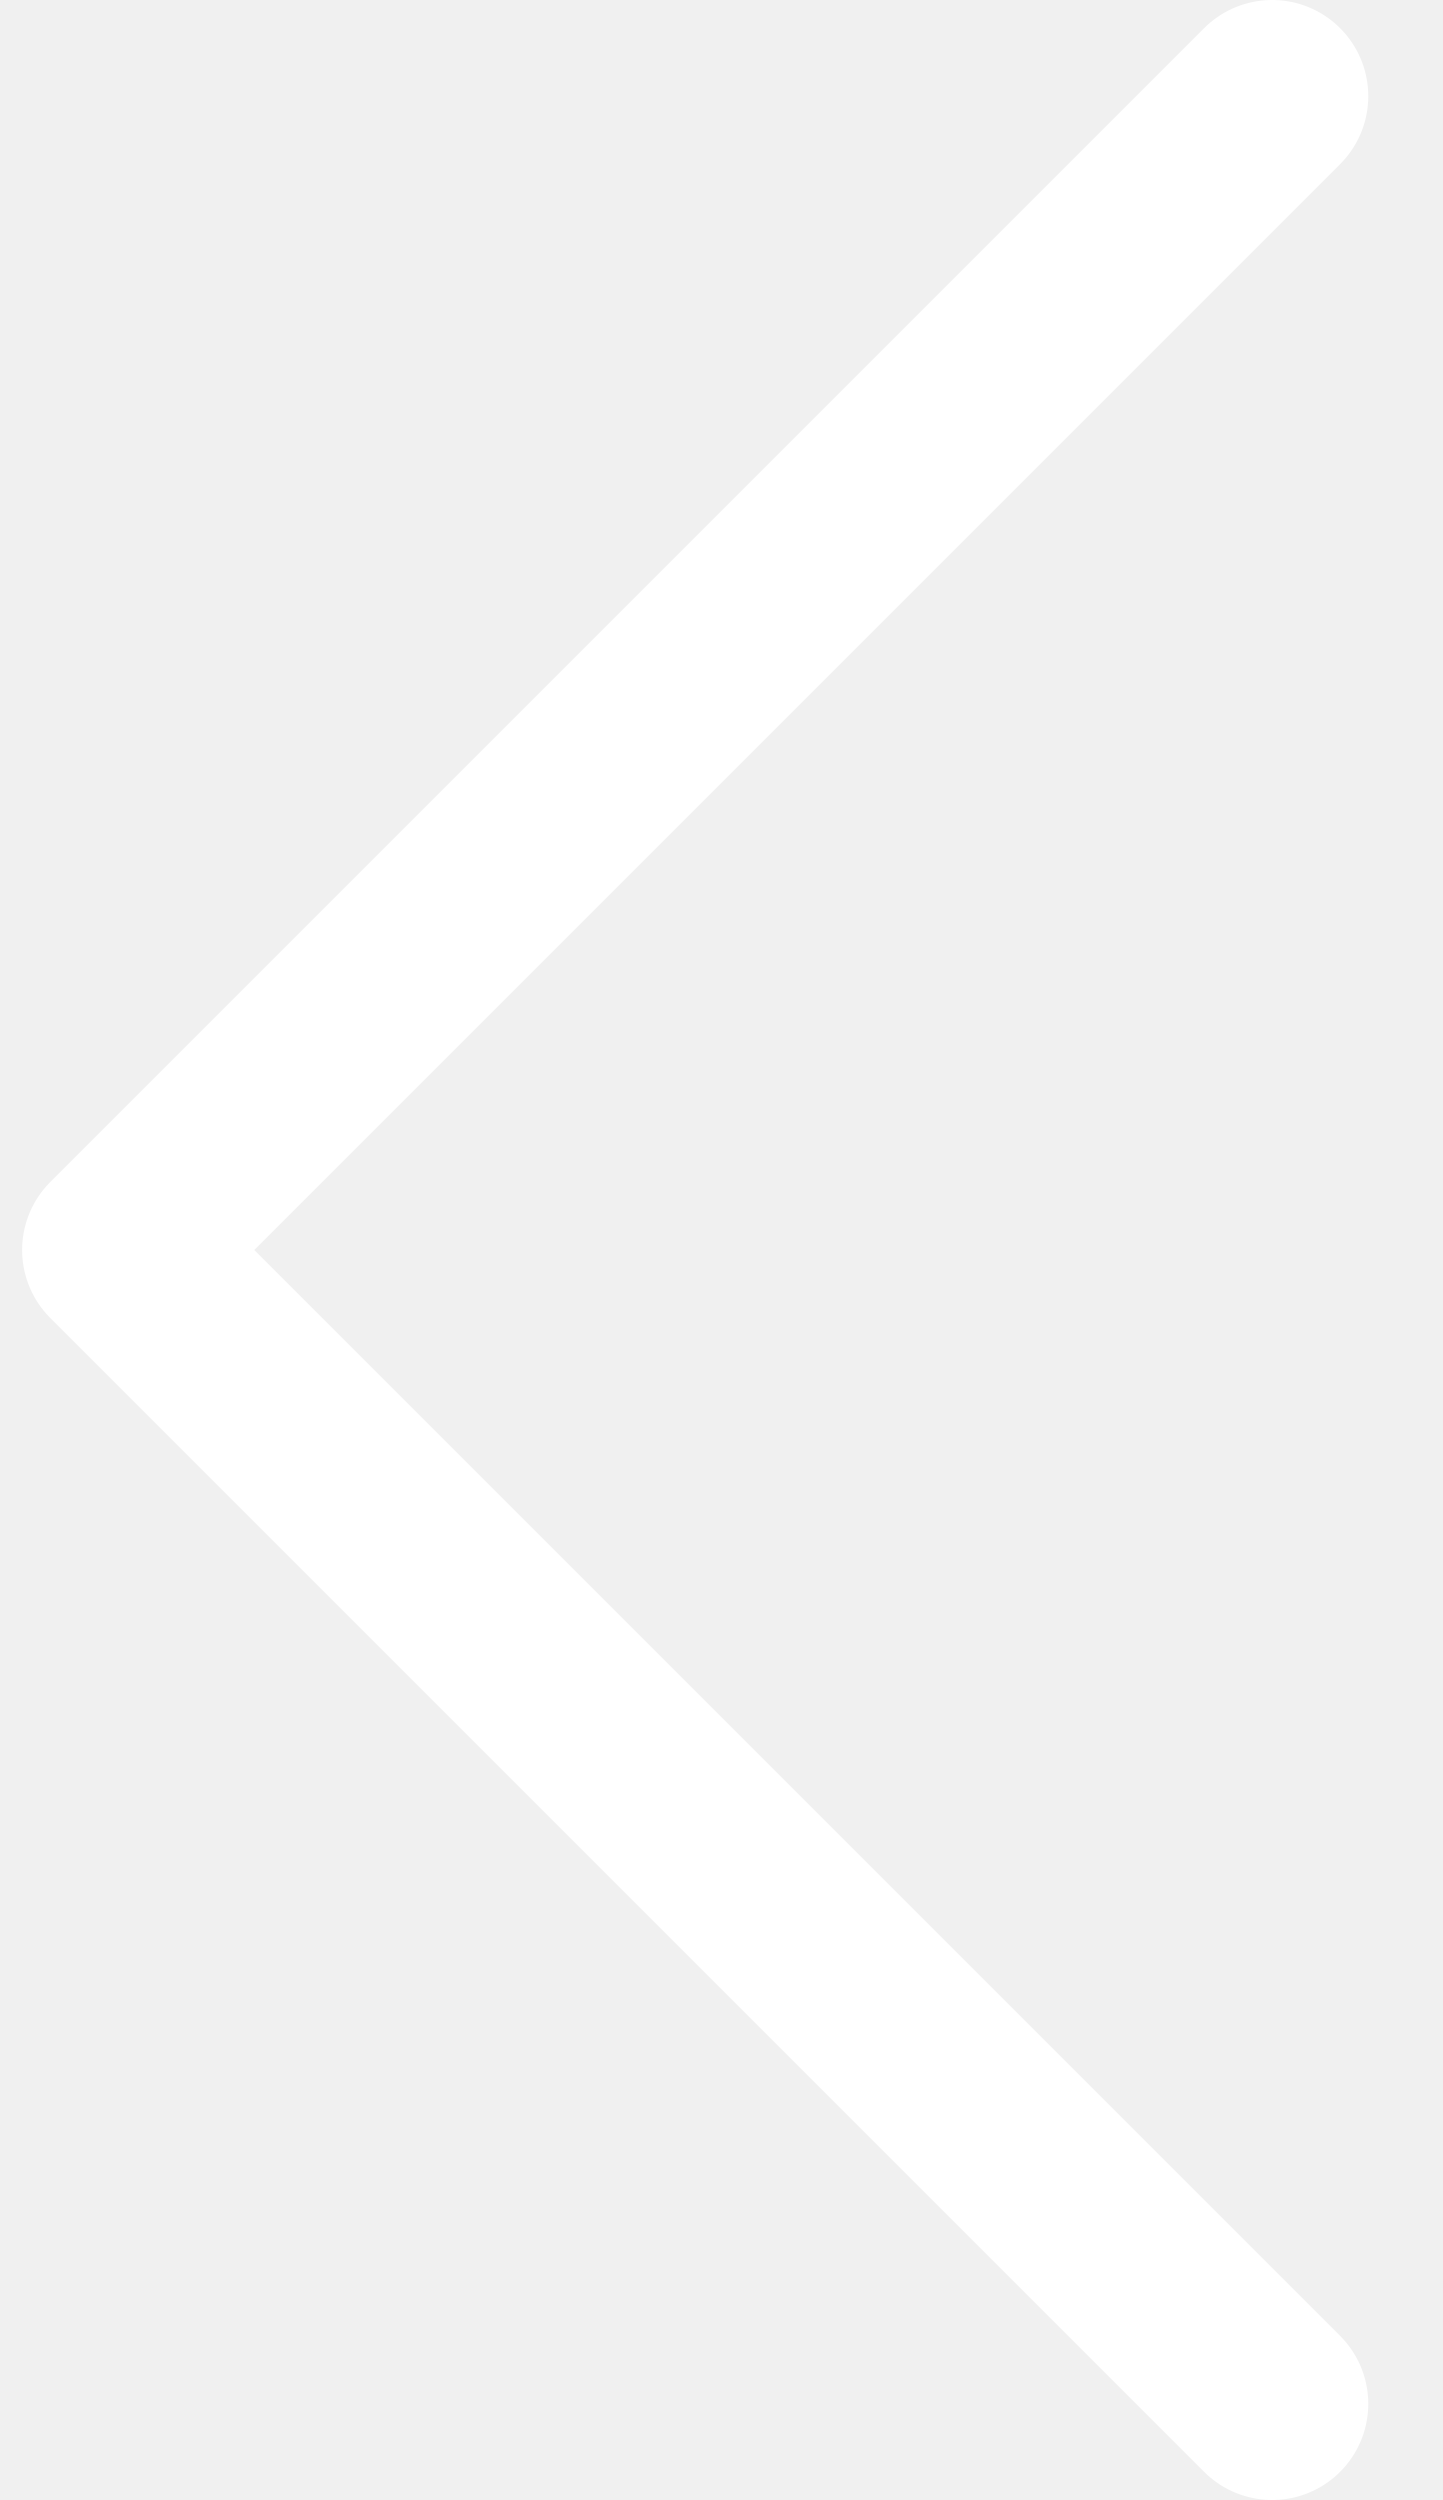
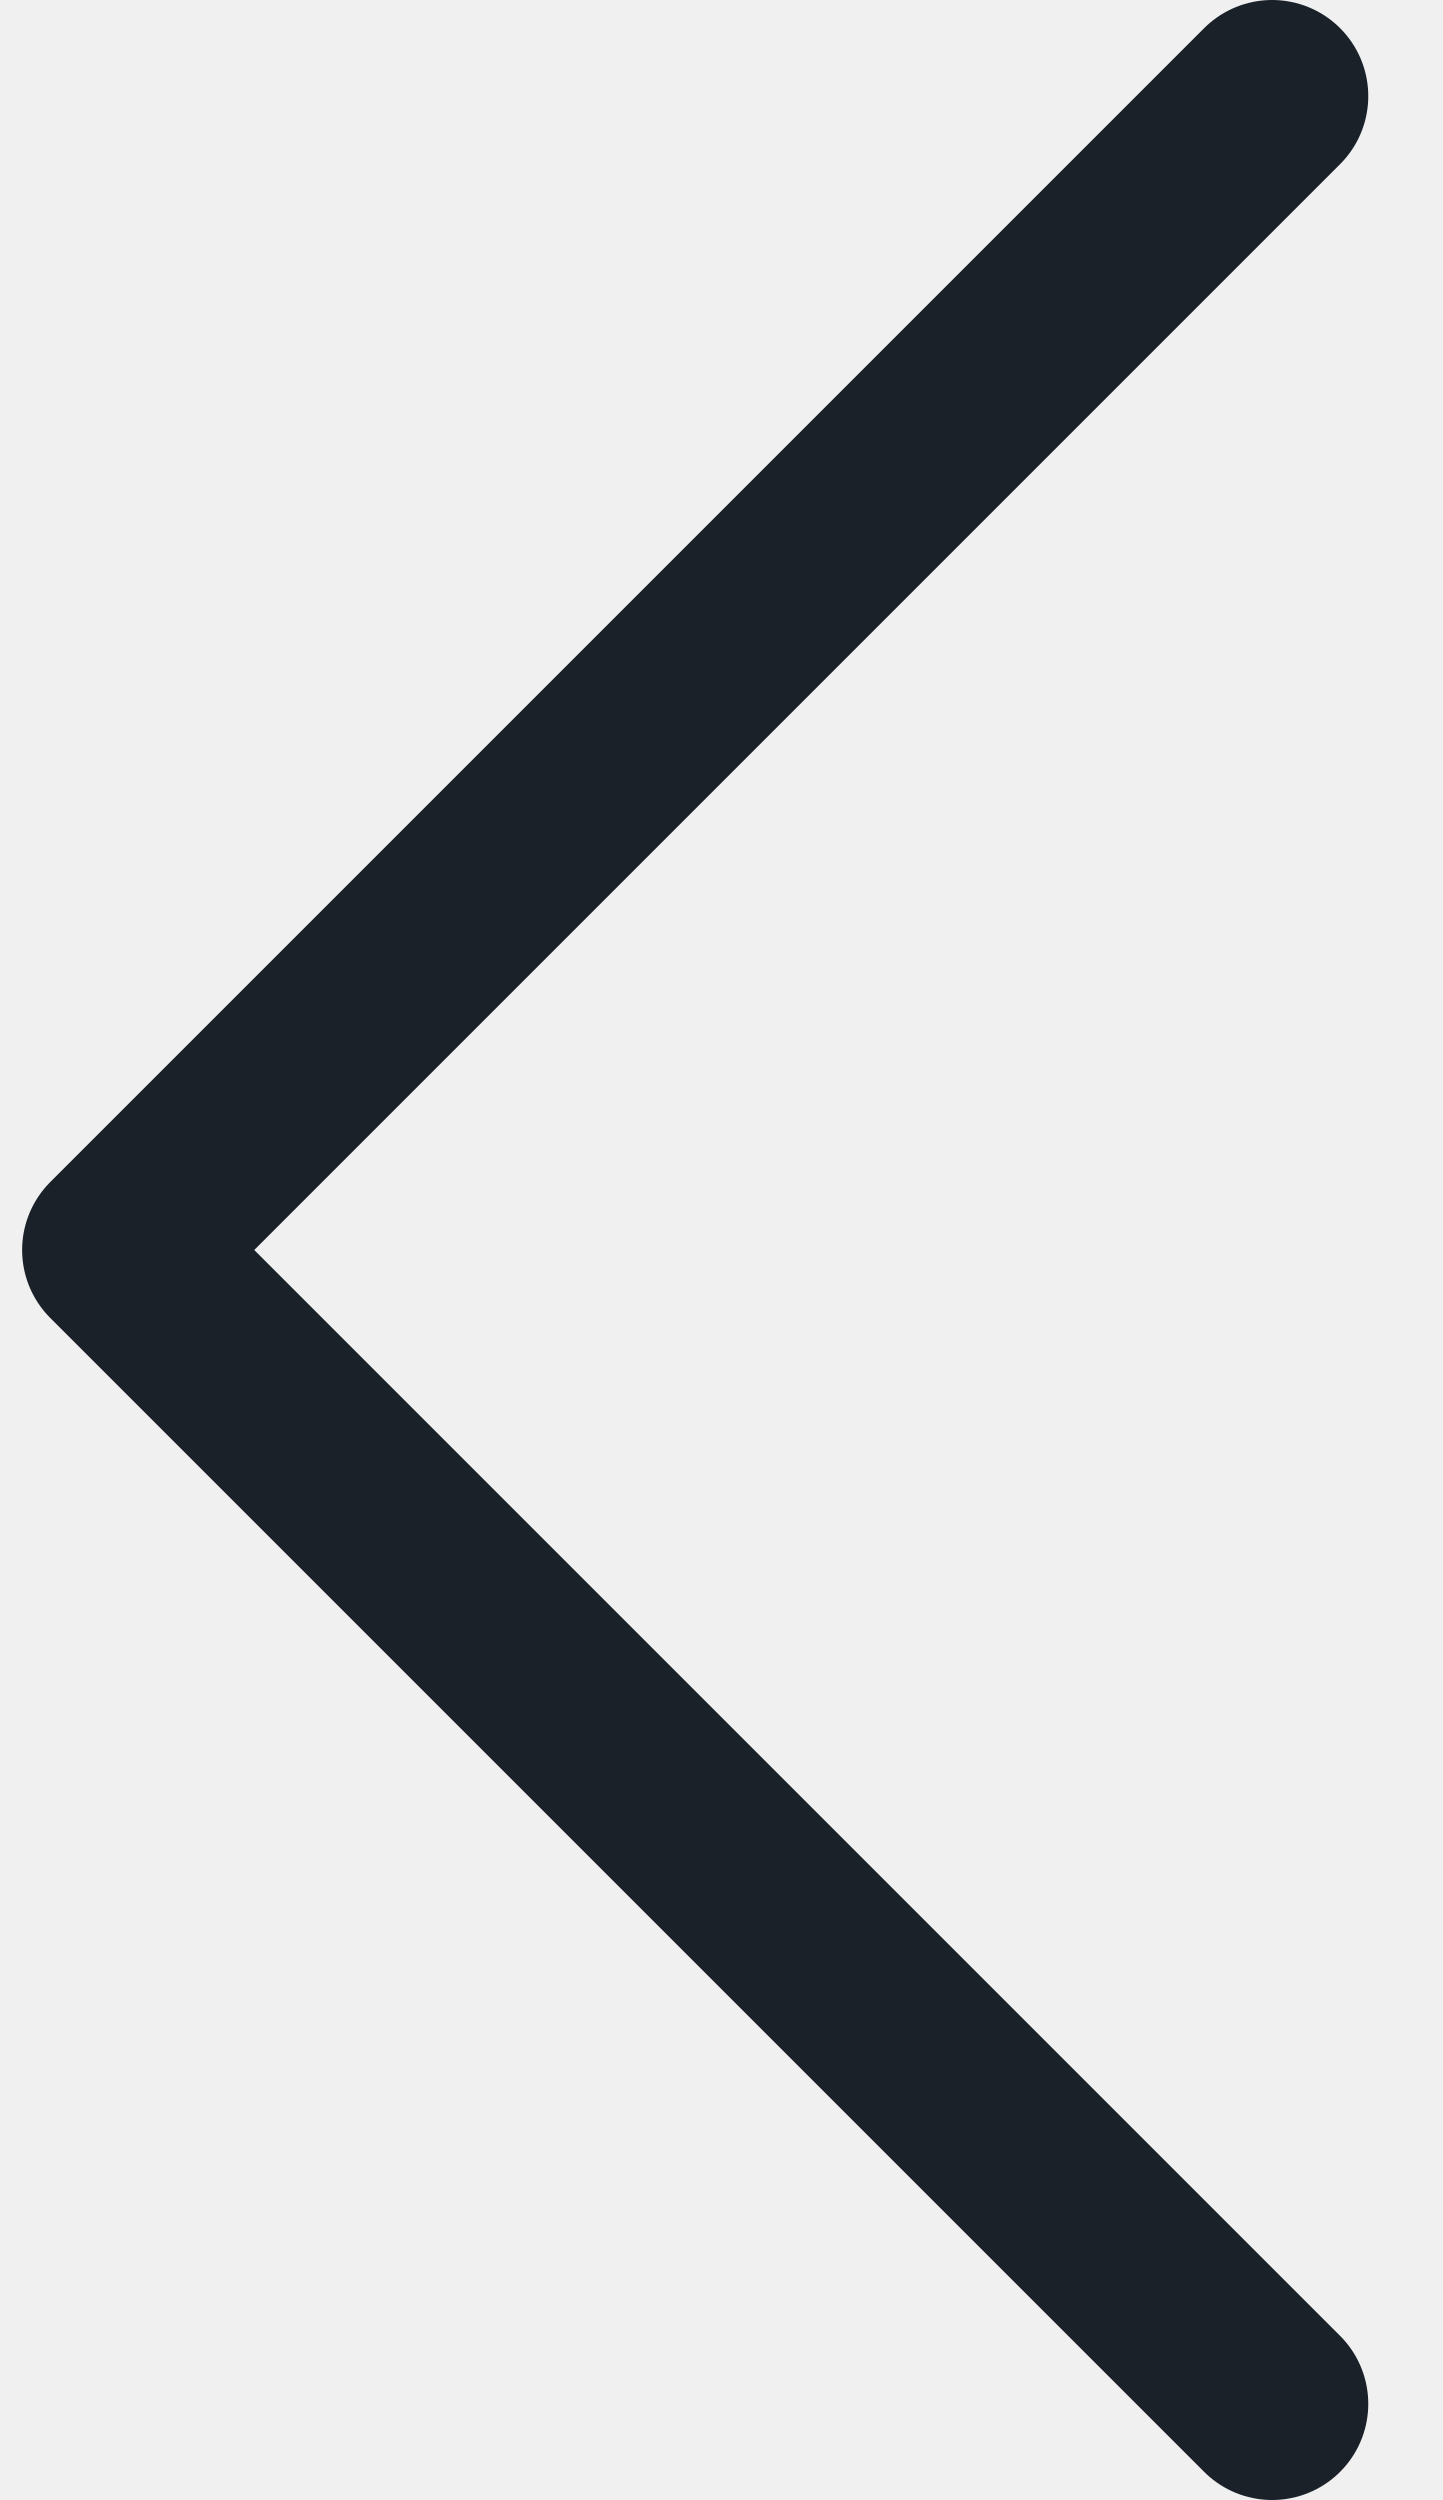
<svg xmlns="http://www.w3.org/2000/svg" width="15" height="26" viewBox="0 0 15 26" fill="none">
-   <path d="M13.23 1L1.23 13L13.23 25" stroke="white" stroke-width="2" stroke-linecap="round" stroke-linejoin="round" />
+   <path d="M13.23 1L1.23 13L13.23 25" stroke="#1B2129" stroke-width="2" stroke-linecap="round" stroke-linejoin="round" />
</svg>
